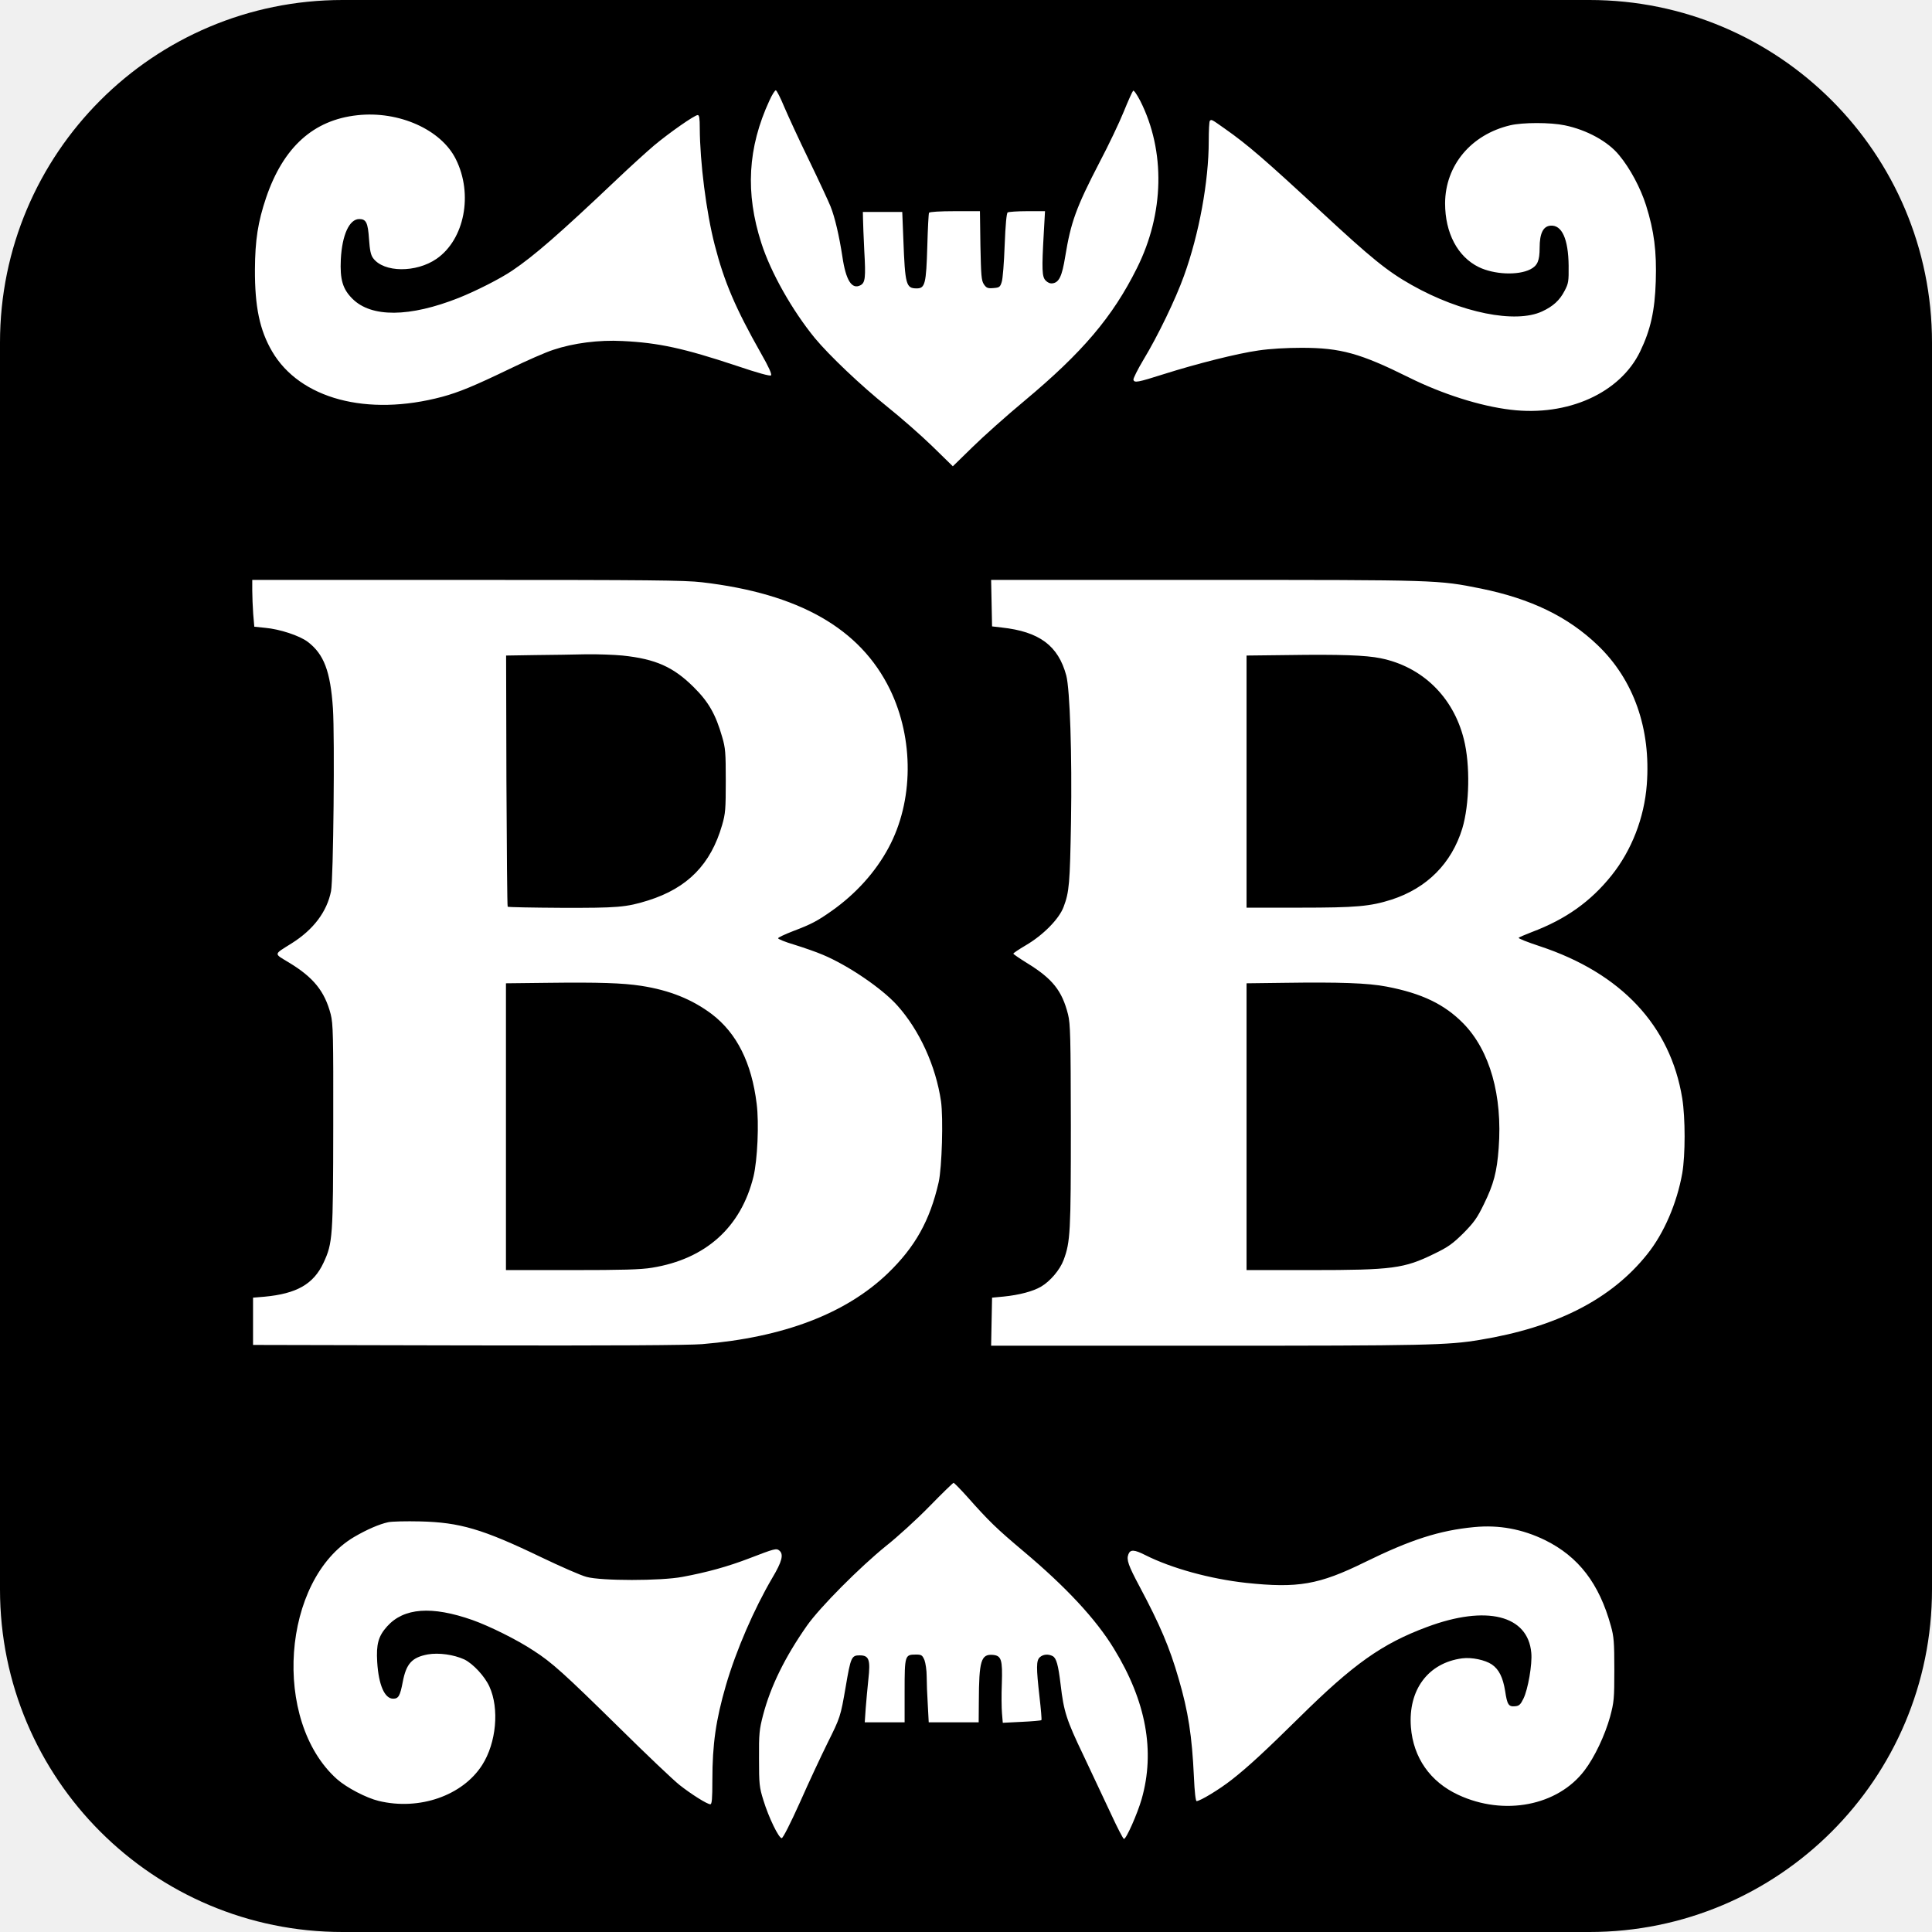
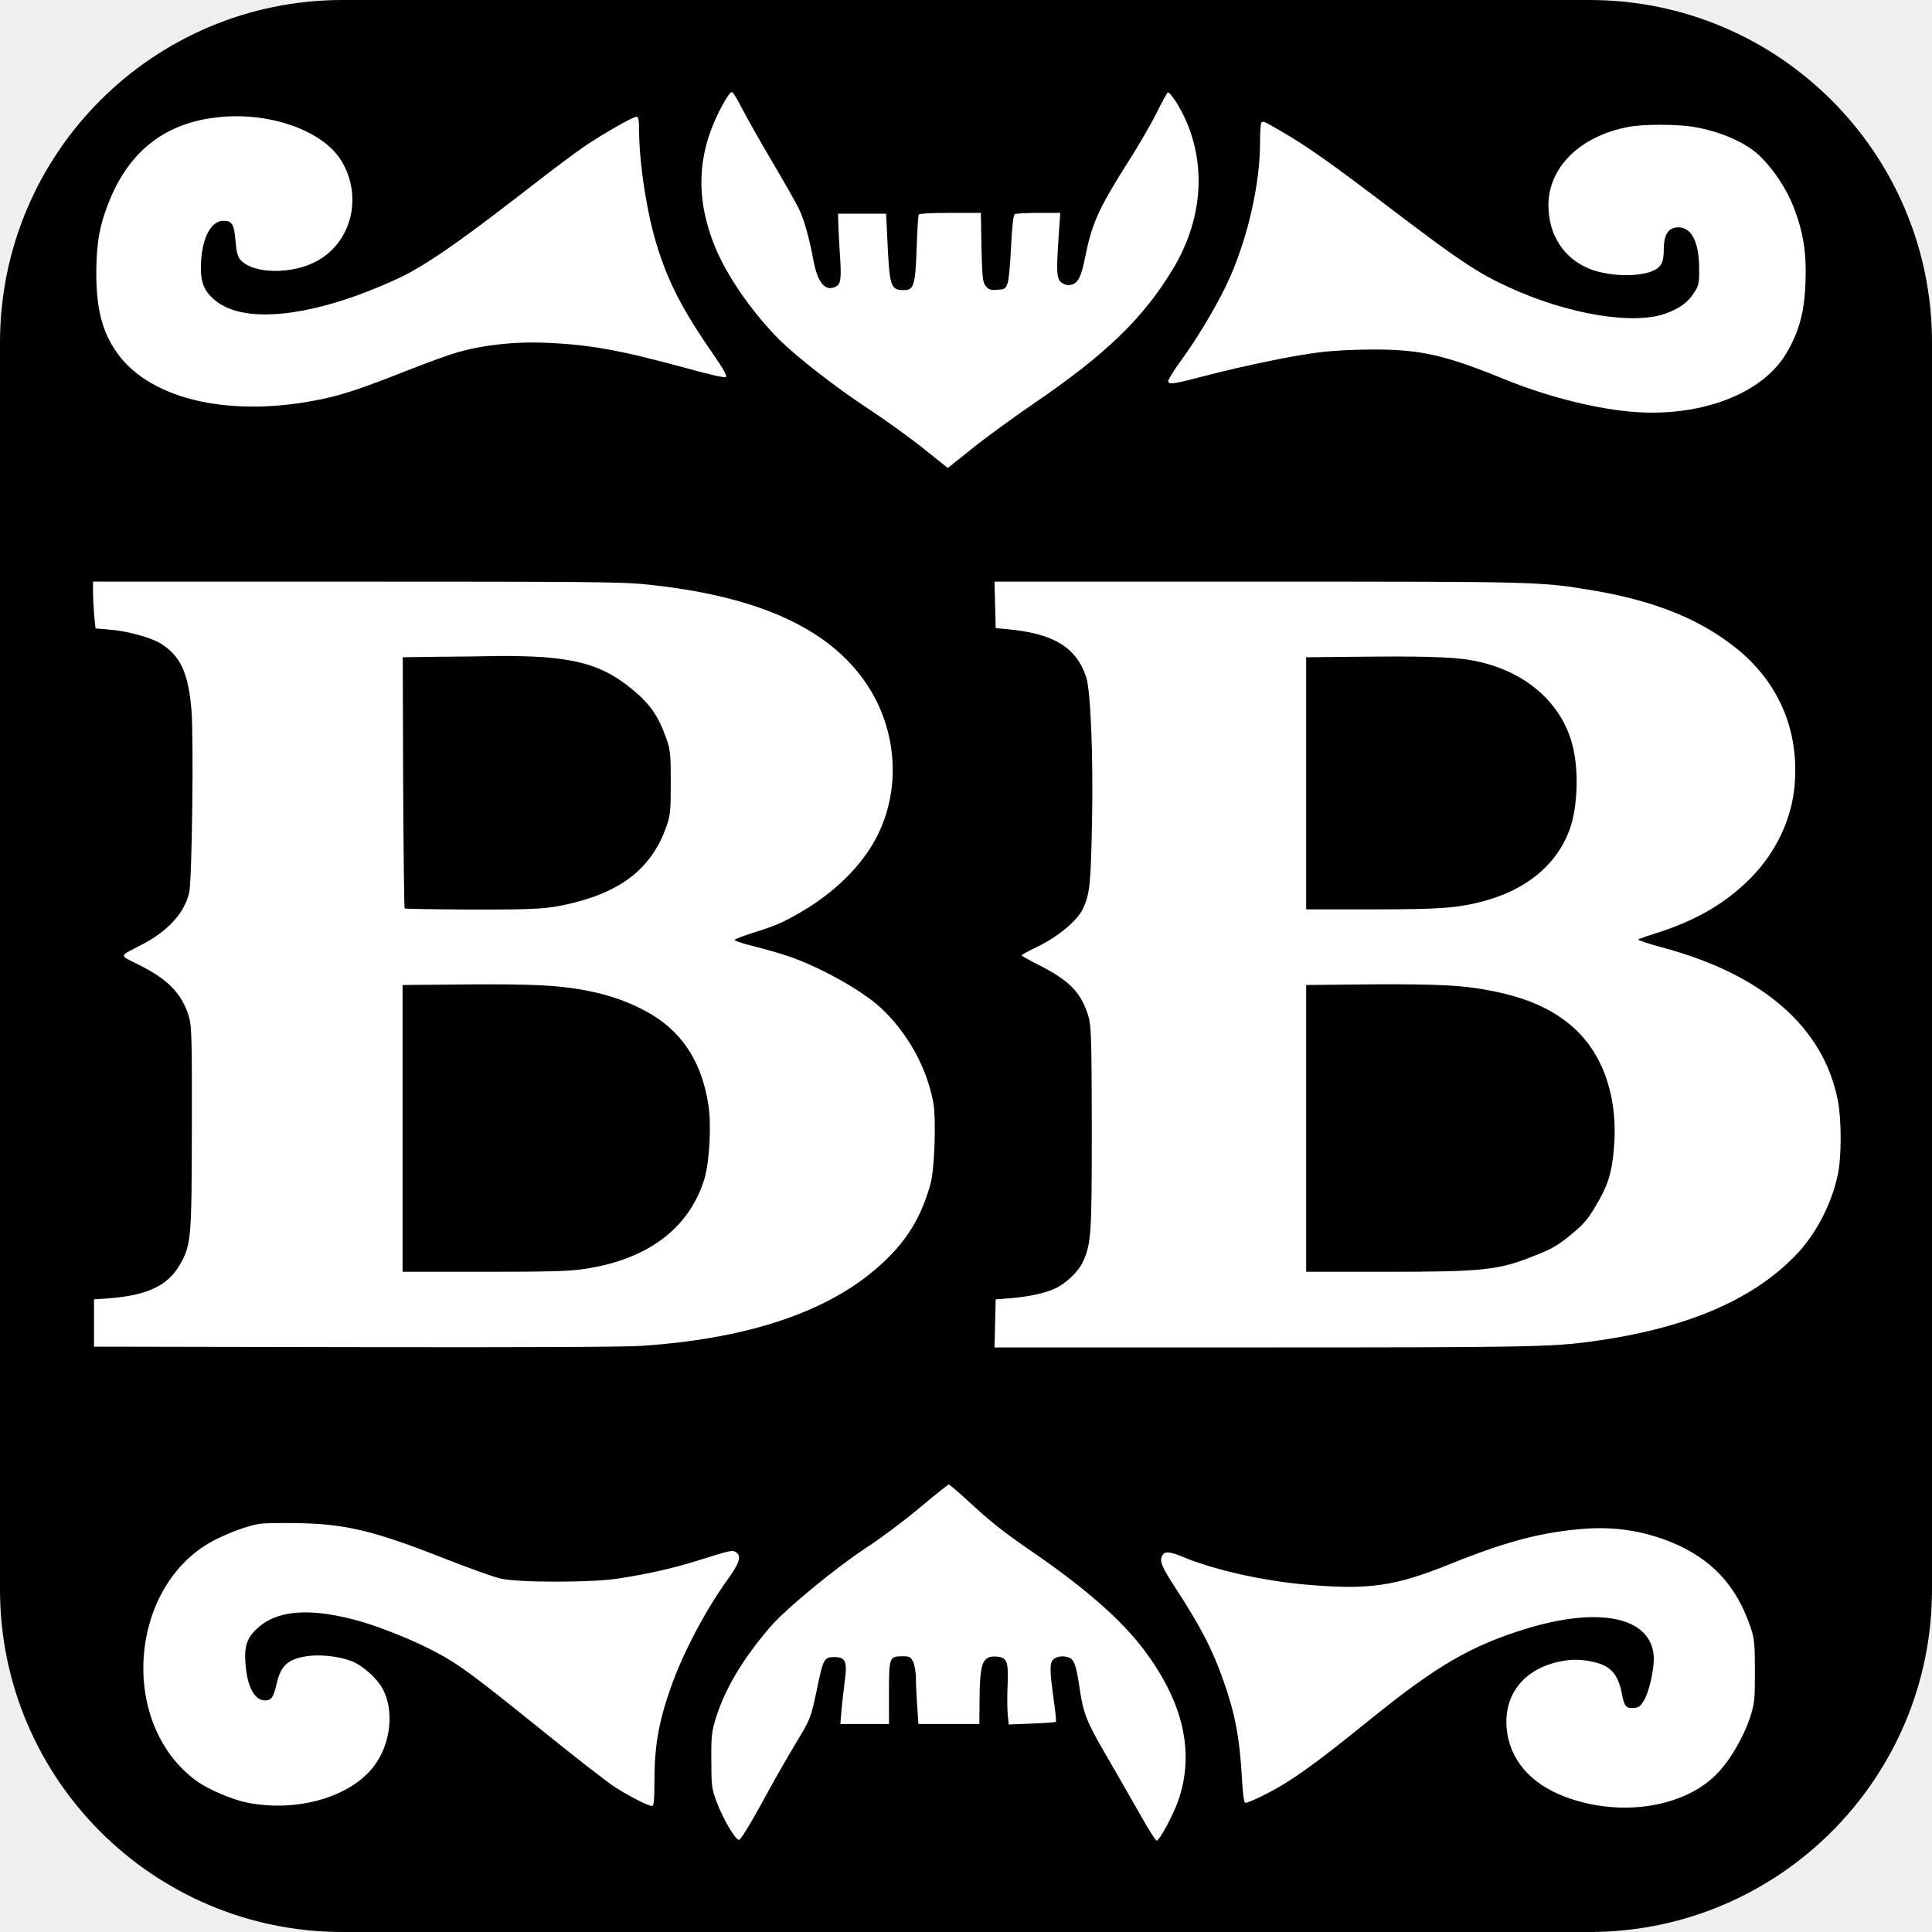
<svg xmlns="http://www.w3.org/2000/svg" viewBox="0 0 1128 1128">
  <rect width="1128" height="1128" rx="200" fill="#000000" />
-   <g transform="translate(134.4,45.1) scale(0.92)">
+   <g transform="translate(38.6,46.1) scale(1.1225,0.92)">
    <g transform="translate(0,1128) scale(0.1,-0.1)" fill="#ffffff" stroke="none">
      <path d="M3422 11132 c-138 -299 -154 -586 -51 -905 60 -187 196 -427 339 -602 92 -111 292 -301 460 -436 85 -68 214 -181 286 -251 l130 -127 125 122 c68 67 216 199 329 293 369 308 560 533 714 842 174 347 182 743 22 1061 -22 42 -41 70 -46 65 -5 -5 -32 -65 -60 -134 -28 -69 -96 -212 -152 -318 -151 -291 -183 -382 -219 -601 -20 -124 -39 -164 -81 -169 -15 -2 -31 5 -44 19 -22 24 -24 70 -11 297 l8 142 -113 0 c-62 0 -118 -4 -124 -8 -7 -4 -14 -78 -19 -207 -4 -110 -12 -216 -19 -235 -10 -32 -15 -35 -53 -38 -36 -3 -44 1 -60 24 -16 24 -18 57 -22 246 l-3 218 -159 0 c-93 0 -160 -4 -164 -10 -3 -5 -8 -101 -11 -212 -7 -238 -14 -268 -67 -268 -68 0 -74 22 -85 310 l-7 175 -125 0 -125 0 1 -45 c0 -25 4 -115 8 -201 10 -171 6 -203 -24 -219 -55 -29 -93 31 -115 182 -20 130 -47 248 -75 318 -12 30 -73 162 -136 292 -64 131 -134 284 -158 340 -23 56 -47 103 -53 105 -5 2 -24 -27 -41 -65z M807 11039 c-279 -30 -470 -203 -579 -523 -52 -154 -70 -270 -71 -456 -1 -236 30 -385 109 -520 176 -301 603 -415 1079 -288 107 29 204 69 430 178 105 51 228 105 275 120 128 43 290 64 440 56 229 -11 389 -46 723 -157 136 -46 213 -67 219 -61 7 7 -15 55 -63 139 -163 288 -234 455 -294 688 -54 209 -94 526 -95 743 0 61 -3 82 -13 82 -20 0 -180 -112 -277 -193 -47 -40 -154 -137 -238 -217 -365 -346 -524 -484 -662 -577 -75 -51 -229 -129 -339 -173 -313 -124 -556 -126 -676 -5 -61 61 -79 121 -73 249 8 155 54 256 117 256 44 0 55 -23 62 -127 5 -71 11 -101 26 -121 67 -92 273 -94 403 -4 177 123 233 410 122 632 -93 188 -362 308 -625 279z M6217 11003 c-4 -3 -7 -62 -7 -129 0 -254 -61 -589 -157 -854 -53 -148 -166 -382 -258 -534 -36 -60 -64 -117 -63 -125 5 -22 26 -18 193 35 212 67 466 131 600 150 73 11 180 17 275 17 247 0 372 -35 680 -188 211 -105 452 -182 646 -205 362 -44 695 106 822 370 66 137 93 257 99 445 6 190 -10 318 -62 483 -35 110 -101 234 -171 318 -70 86 -204 160 -345 189 -90 19 -266 19 -346 0 -249 -59 -412 -255 -413 -495 0 -188 79 -339 214 -405 97 -47 248 -54 327 -14 45 23 59 54 59 137 0 90 22 136 68 140 73 7 114 -84 116 -253 1 -101 -1 -114 -26 -161 -31 -60 -73 -98 -142 -130 -169 -79 -515 -9 -827 167 -155 87 -258 171 -574 464 -356 330 -468 427 -612 528 -86 61 -86 61 -96 50z M140 8023 c0 -38 3 -105 6 -149 l7 -81 68 -7 c93 -8 220 -50 271 -89 103 -78 144 -187 160 -422 12 -187 3 -1083 -12 -1160 -26 -131 -112 -245 -251 -332 -116 -73 -114 -62 -15 -122 155 -94 226 -182 264 -328 15 -61 17 -131 16 -708 -1 -705 -3 -743 -62 -869 -63 -135 -170 -196 -375 -215 l-72 -6 0 -150 0 -150 1360 -3 c917 -2 1402 1 1490 8 518 43 912 194 1178 449 174 168 267 334 323 578 21 94 30 407 15 514 -33 225 -137 452 -278 609 -97 108 -312 254 -472 321 -42 18 -123 46 -181 64 -58 17 -104 36 -103 41 1 5 43 25 95 45 116 44 154 64 246 129 153 108 278 247 360 400 159 295 162 690 9 1005 -189 387 -577 608 -1193 680 -109 13 -339 15 -1491 15 l-1363 0 0 -67z m2350 -413 c210 -22 322 -72 451 -200 95 -94 140 -173 181 -316 21 -71 23 -100 23 -279 0 -179 -2 -208 -23 -280 -72 -250 -219 -400 -469 -479 -140 -44 -196 -48 -552 -47 -184 1 -337 4 -340 7 -3 2 -6 362 -8 799 l-2 795 187 3 c103 1 248 3 322 5 74 1 178 -3 230 -8z m118 -2096 c181 -28 324 -86 449 -180 158 -121 252 -308 284 -568 16 -124 5 -358 -20 -462 -79 -322 -303 -524 -644 -579 -71 -12 -188 -15 -509 -15 l-418 0 0 910 0 910 263 3 c328 4 477 -1 595 -19z M4832 7943 l3 -148 60 -7 c240 -26 360 -115 411 -305 23 -88 37 -503 30 -928 -7 -392 -11 -445 -47 -540 -28 -76 -130 -180 -242 -245 -42 -25 -77 -48 -77 -52 0 -3 39 -30 86 -59 163 -100 223 -176 261 -326 15 -60 17 -142 18 -708 0 -674 -3 -736 -46 -851 -23 -62 -85 -135 -143 -169 -51 -30 -138 -53 -237 -63 l-74 -7 -3 -152 -3 -153 1375 0 c1380 0 1523 3 1726 37 487 80 835 258 1063 544 106 132 188 323 222 513 20 115 20 352 0 476 -75 461 -387 794 -903 965 -79 26 -140 50 -135 54 4 4 42 20 83 36 215 81 373 193 506 359 128 160 208 366 224 577 27 354 -83 666 -312 885 -189 181 -423 294 -740 359 -274 55 -269 55 -1746 55 l-1363 0 3 -147z m2468 -350 c264 -53 462 -245 529 -514 41 -161 36 -415 -10 -567 -68 -221 -224 -378 -449 -451 -136 -43 -222 -51 -581 -51 l-339 0 0 800 0 800 258 3 c335 5 500 -1 592 -20z m39 -2084 c224 -43 367 -112 487 -234 168 -172 249 -457 224 -791 -11 -151 -32 -230 -93 -354 -43 -89 -63 -117 -131 -186 -69 -68 -97 -88 -186 -131 -190 -93 -264 -103 -782 -103 l-408 0 0 910 0 910 238 3 c352 5 531 -1 651 -24z M4438 2211 c-80 -82 -204 -195 -275 -251 -168 -136 -420 -389 -503 -507 -140 -200 -230 -384 -278 -566 -24 -92 -27 -119 -26 -277 0 -162 2 -182 28 -265 33 -108 97 -240 116 -240 8 0 54 90 117 230 56 127 134 293 172 370 83 167 84 169 117 360 32 189 37 200 89 200 59 0 69 -27 55 -152 -6 -54 -13 -137 -17 -185 l-6 -88 127 0 126 0 0 199 c0 226 2 231 71 231 36 0 41 -3 55 -35 7 -19 14 -65 14 -102 0 -37 3 -119 7 -180 l6 -113 159 0 158 0 1 133 c1 258 14 301 89 295 54 -5 62 -30 57 -182 -3 -71 -2 -156 1 -189 l5 -60 120 6 c66 3 122 8 125 11 3 3 -3 70 -12 148 -21 186 -21 230 2 251 21 19 54 22 82 7 23 -13 35 -55 50 -180 20 -172 37 -225 145 -450 56 -118 135 -286 175 -372 40 -87 77 -158 82 -158 15 0 85 159 112 252 87 304 29 622 -176 956 -114 187 -304 391 -573 617 -172 145 -218 189 -359 348 -43 48 -82 87 -85 87 -4 0 -73 -67 -153 -149z M1003 2110 c-56 -12 -135 -46 -217 -94 -458 -271 -522 -1166 -109 -1536 62 -55 187 -120 266 -139 258 -62 532 34 656 228 90 141 110 358 46 498 -30 66 -104 145 -159 172 -68 31 -162 44 -232 32 -101 -19 -137 -59 -159 -175 -17 -89 -27 -106 -61 -106 -54 0 -92 87 -101 232 -7 113 7 165 63 227 106 118 283 131 542 40 109 -39 283 -125 387 -194 117 -75 194 -145 545 -490 173 -171 345 -334 382 -363 75 -59 175 -122 195 -122 10 0 13 34 13 153 0 228 22 381 86 602 65 223 179 485 294 681 62 104 74 150 45 174 -19 16 -31 12 -190 -49 -138 -53 -269 -89 -425 -118 -136 -26 -517 -26 -609 0 -35 9 -165 66 -290 126 -370 178 -514 220 -766 226 -88 2 -179 0 -202 -5z M7895 2079 c-221 -21 -404 -80 -695 -223 -291 -143 -424 -166 -753 -131 -227 25 -472 92 -639 176 -71 36 -96 37 -108 5 -13 -34 -1 -69 71 -204 130 -244 191 -387 248 -585 61 -208 85 -364 97 -624 4 -94 11 -153 17 -153 22 0 146 75 222 135 103 80 218 187 430 396 343 339 525 468 810 574 377 141 641 75 662 -164 7 -72 -21 -233 -50 -291 -18 -37 -27 -46 -53 -48 -41 -4 -50 10 -63 97 -14 86 -39 137 -84 168 -43 29 -128 47 -189 39 -216 -29 -343 -200 -325 -436 15 -194 122 -347 300 -430 291 -136 632 -70 802 155 64 84 129 222 162 340 25 94 27 113 27 300 0 174 -3 210 -22 277 -74 269 -205 439 -417 544 -146 71 -293 98 -450 83z" />
    </g>
  </g>
</svg>
